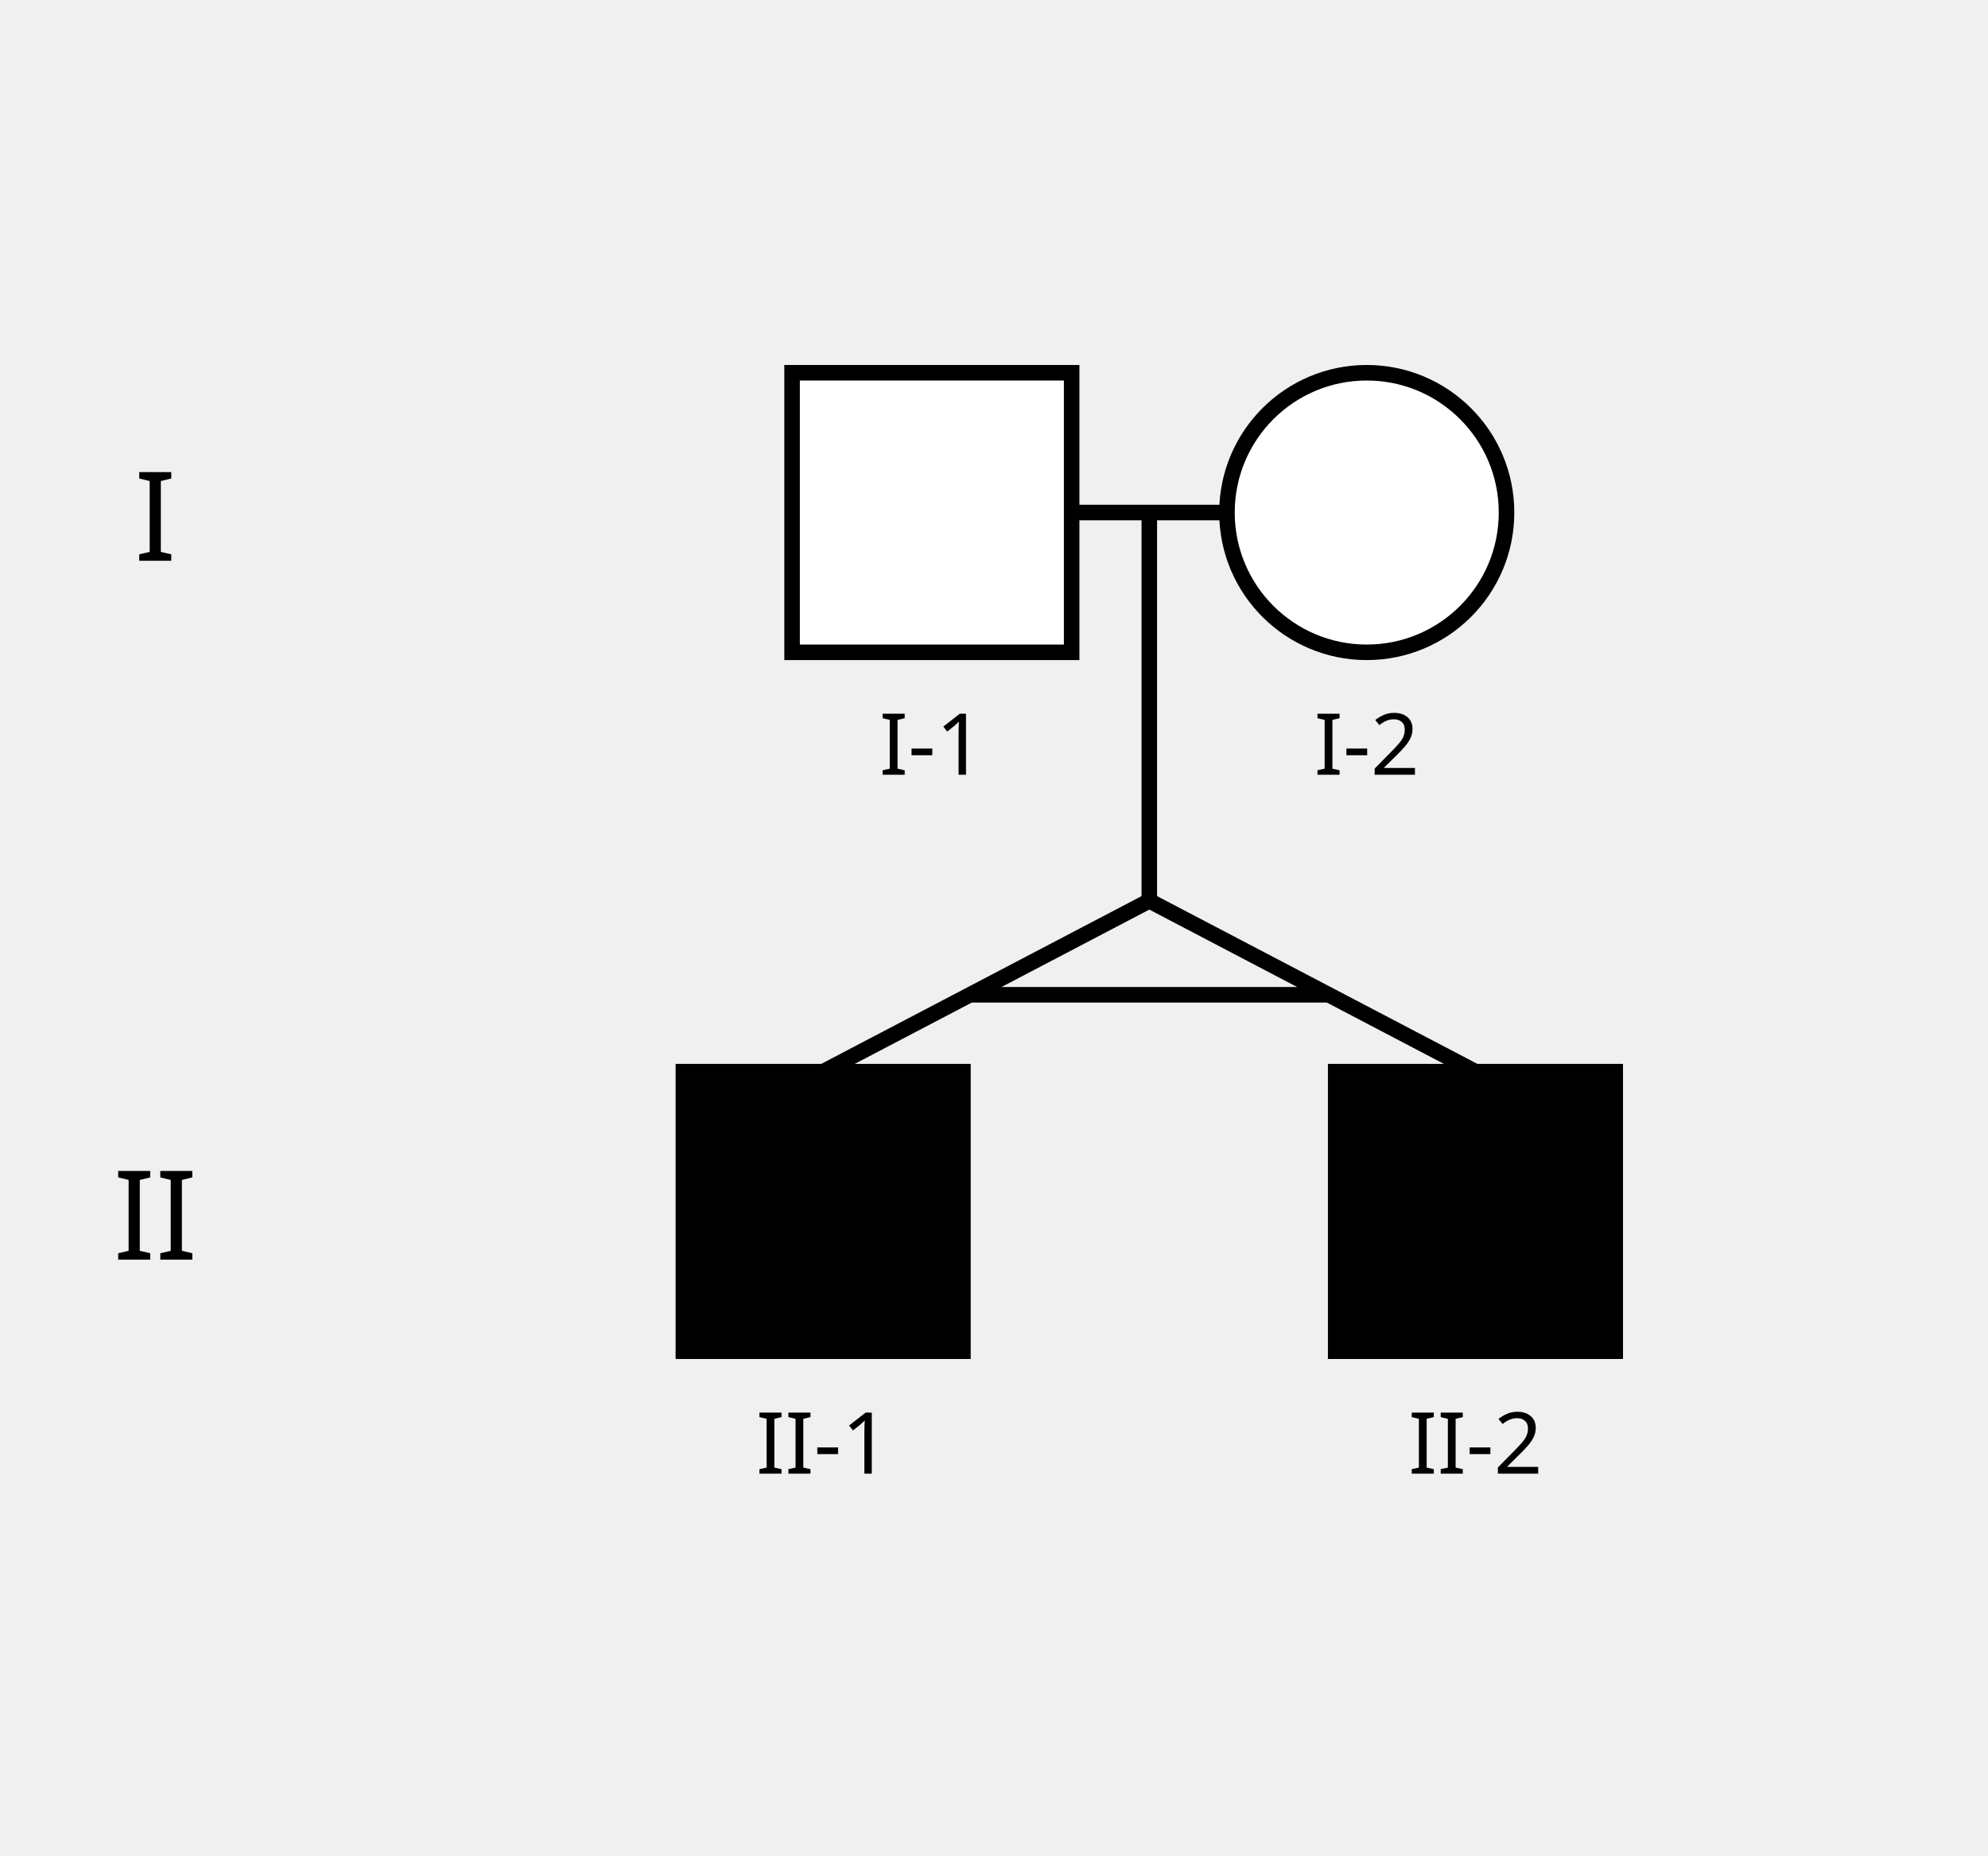
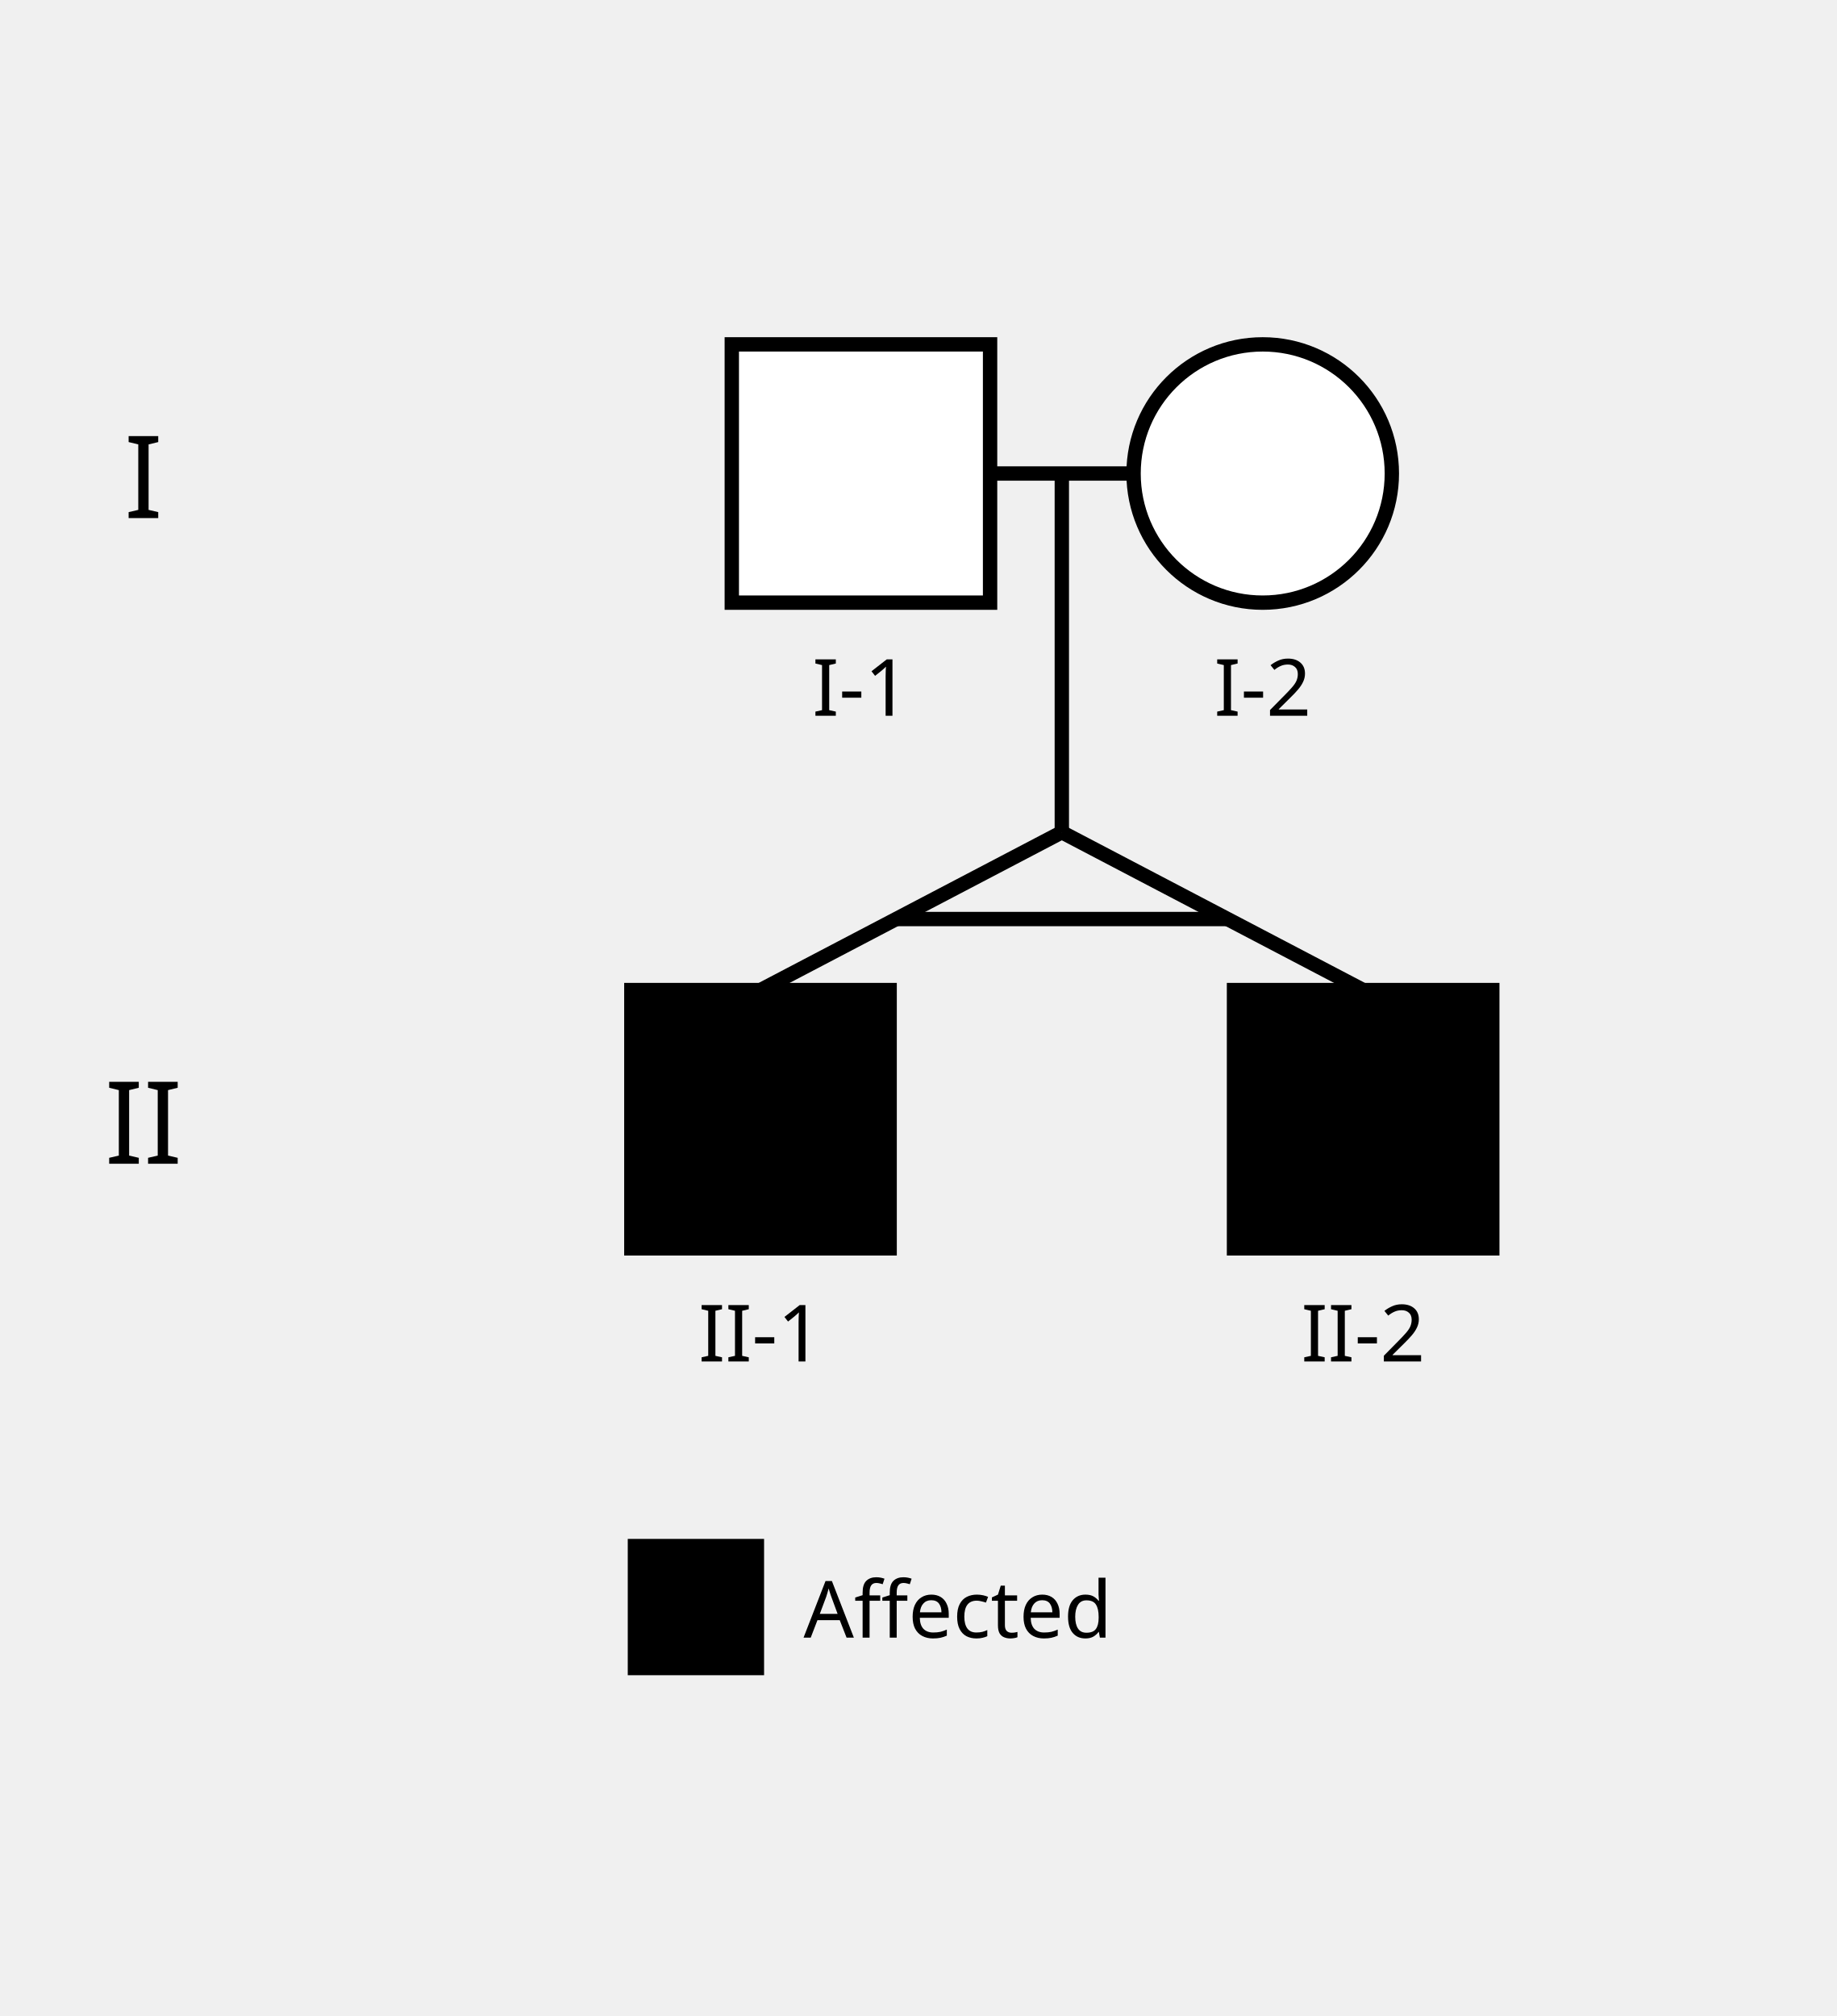
- <svg xmlns="http://www.w3.org/2000/svg" width="256" height="239" viewBox="0 0 256 239" class="pedigree" data-title="Monozygotic twins" data-conditions="[&quot;&quot;]">
+ <svg xmlns="http://www.w3.org/2000/svg" width="256" height="281" viewBox="0 0 256 281" class="pedigree" data-title="Monozygotic twins" data-conditions="[&quot;&quot;]">
+   <defs>
+     <pattern id="fill-affected-0" class="fill-pattern" data-condition="0" data-status="affected" width="8" height="8" patternUnits="userSpaceOnUse">
+       <rect class="tone" width="8" height="8" fill="#000000" />
+     </pattern>
+   </defs>
  <g class="generation" data-generation="1">
    <text x="20" y="66" font-family="sans-serif" font-size="16" fill="#000000" text-anchor="middle" dominant-baseline="central">I</text>
  </g>
  <g class="generation" data-generation="2">
    <text x="20" y="156" font-family="sans-serif" font-size="16" fill="#000000" text-anchor="middle" dominant-baseline="central">II</text>
  </g>
  <g class="mating" data-partners="I-1 I-2">
    <line x1="138" y1="66" x2="158" y2="66" stroke="#000000" stroke-width="2" />
    <line class="hit" x1="138" y1="66" x2="158" y2="66" stroke="none" stroke-width="12" pointer-events="stroke" />
  </g>
  <g class="sibship" data-parents="I-1 I-2" data-children="II-1 II-2">
    <line x1="148" y1="66" x2="148" y2="116" stroke="#000000" stroke-width="2" />
    <line x1="148" y1="116" x2="106" y2="138" stroke="#000000" stroke-width="2" />
    <line x1="148" y1="116" x2="190" y2="138" stroke="#000000" stroke-width="2" />
    <line x1="124.9" y1="128.1" x2="171.1" y2="128.1" stroke="#000000" stroke-width="2" />
  </g>
  <g id="ind-I-1" class="individual" data-position="I-1" data-generation="1" data-index="1" data-gender="man">
    <rect class="backing" x="102" y="48" width="36" height="36" fill="#ffffff" />
    <rect class="symbol" x="102" y="48" width="36" height="36" fill="none" stroke="#000000" stroke-width="2" />
    <text class="label" x="120" y="95.5" font-family="sans-serif" font-size="11" fill="#000000" text-anchor="middle" dominant-baseline="central">I-1</text>
    <rect class="hit" x="102" y="48" width="36" height="53" fill="none" pointer-events="all" />
  </g>
  <g id="ind-I-2" class="individual" data-position="I-2" data-generation="1" data-index="2" data-gender="woman">
    <circle class="backing" cx="176" cy="66" r="18" fill="#ffffff" />
    <circle class="symbol" cx="176" cy="66" r="18" fill="none" stroke="#000000" stroke-width="2" />
    <text class="label" x="176" y="95.5" font-family="sans-serif" font-size="11" fill="#000000" text-anchor="middle" dominant-baseline="central">I-2</text>
    <rect class="hit" x="158" y="48" width="36" height="53" fill="none" pointer-events="all" />
  </g>
  <g id="ind-II-1" class="individual affected" data-position="II-1" data-generation="2" data-index="1" data-gender="man" data-condition-0="affected">
    <rect class="backing" x="88" y="138" width="36" height="36" fill="#ffffff" />
-     <rect class="fill" data-condition="0" x="88" y="138" width="36" height="36" fill="#000000" />
+     <rect class="fill" data-condition="0" data-status="affected" transform="translate(106 156)" x="-18" y="-18" width="36" height="36" fill="url(#fill-affected-0)" />
    <rect class="symbol" x="88" y="138" width="36" height="36" fill="none" stroke="#000000" stroke-width="2" />
    <text class="label" x="106" y="185.5" font-family="sans-serif" font-size="11" fill="#000000" text-anchor="middle" dominant-baseline="central">II-1</text>
    <rect class="hit" x="88" y="138" width="36" height="53" fill="none" pointer-events="all" />
  </g>
  <g id="ind-II-2" class="individual affected" data-position="II-2" data-generation="2" data-index="2" data-gender="man" data-condition-0="affected">
    <rect class="backing" x="172" y="138" width="36" height="36" fill="#ffffff" />
-     <rect class="fill" data-condition="0" x="172" y="138" width="36" height="36" fill="#000000" />
+     <rect class="fill" data-condition="0" data-status="affected" transform="translate(190 156)" x="-18" y="-18" width="36" height="36" fill="url(#fill-affected-0)" />
    <rect class="symbol" x="172" y="138" width="36" height="36" fill="none" stroke="#000000" stroke-width="2" />
    <text class="label" x="190" y="185.5" font-family="sans-serif" font-size="11" fill="#000000" text-anchor="middle" dominant-baseline="central">II-2</text>
    <rect class="hit" x="172" y="138" width="36" height="53" fill="none" pointer-events="all" />
  </g>
+   <g id="key" class="key">
+     <g id="key-affected-0" class="key-entry" data-condition="0" data-status="affected">
+       <rect class="swatch" x="-9" y="-9" width="18" height="18" transform="translate(97 224)" fill="url(#fill-affected-0)" stroke="#000000" stroke-width="1" />
+       <text class="key-label" x="112" y="224" font-family="sans-serif" font-size="11" fill="#000000" text-anchor="start" dominant-baseline="central">Affected</text>
+     </g>
+   </g>
</svg>
